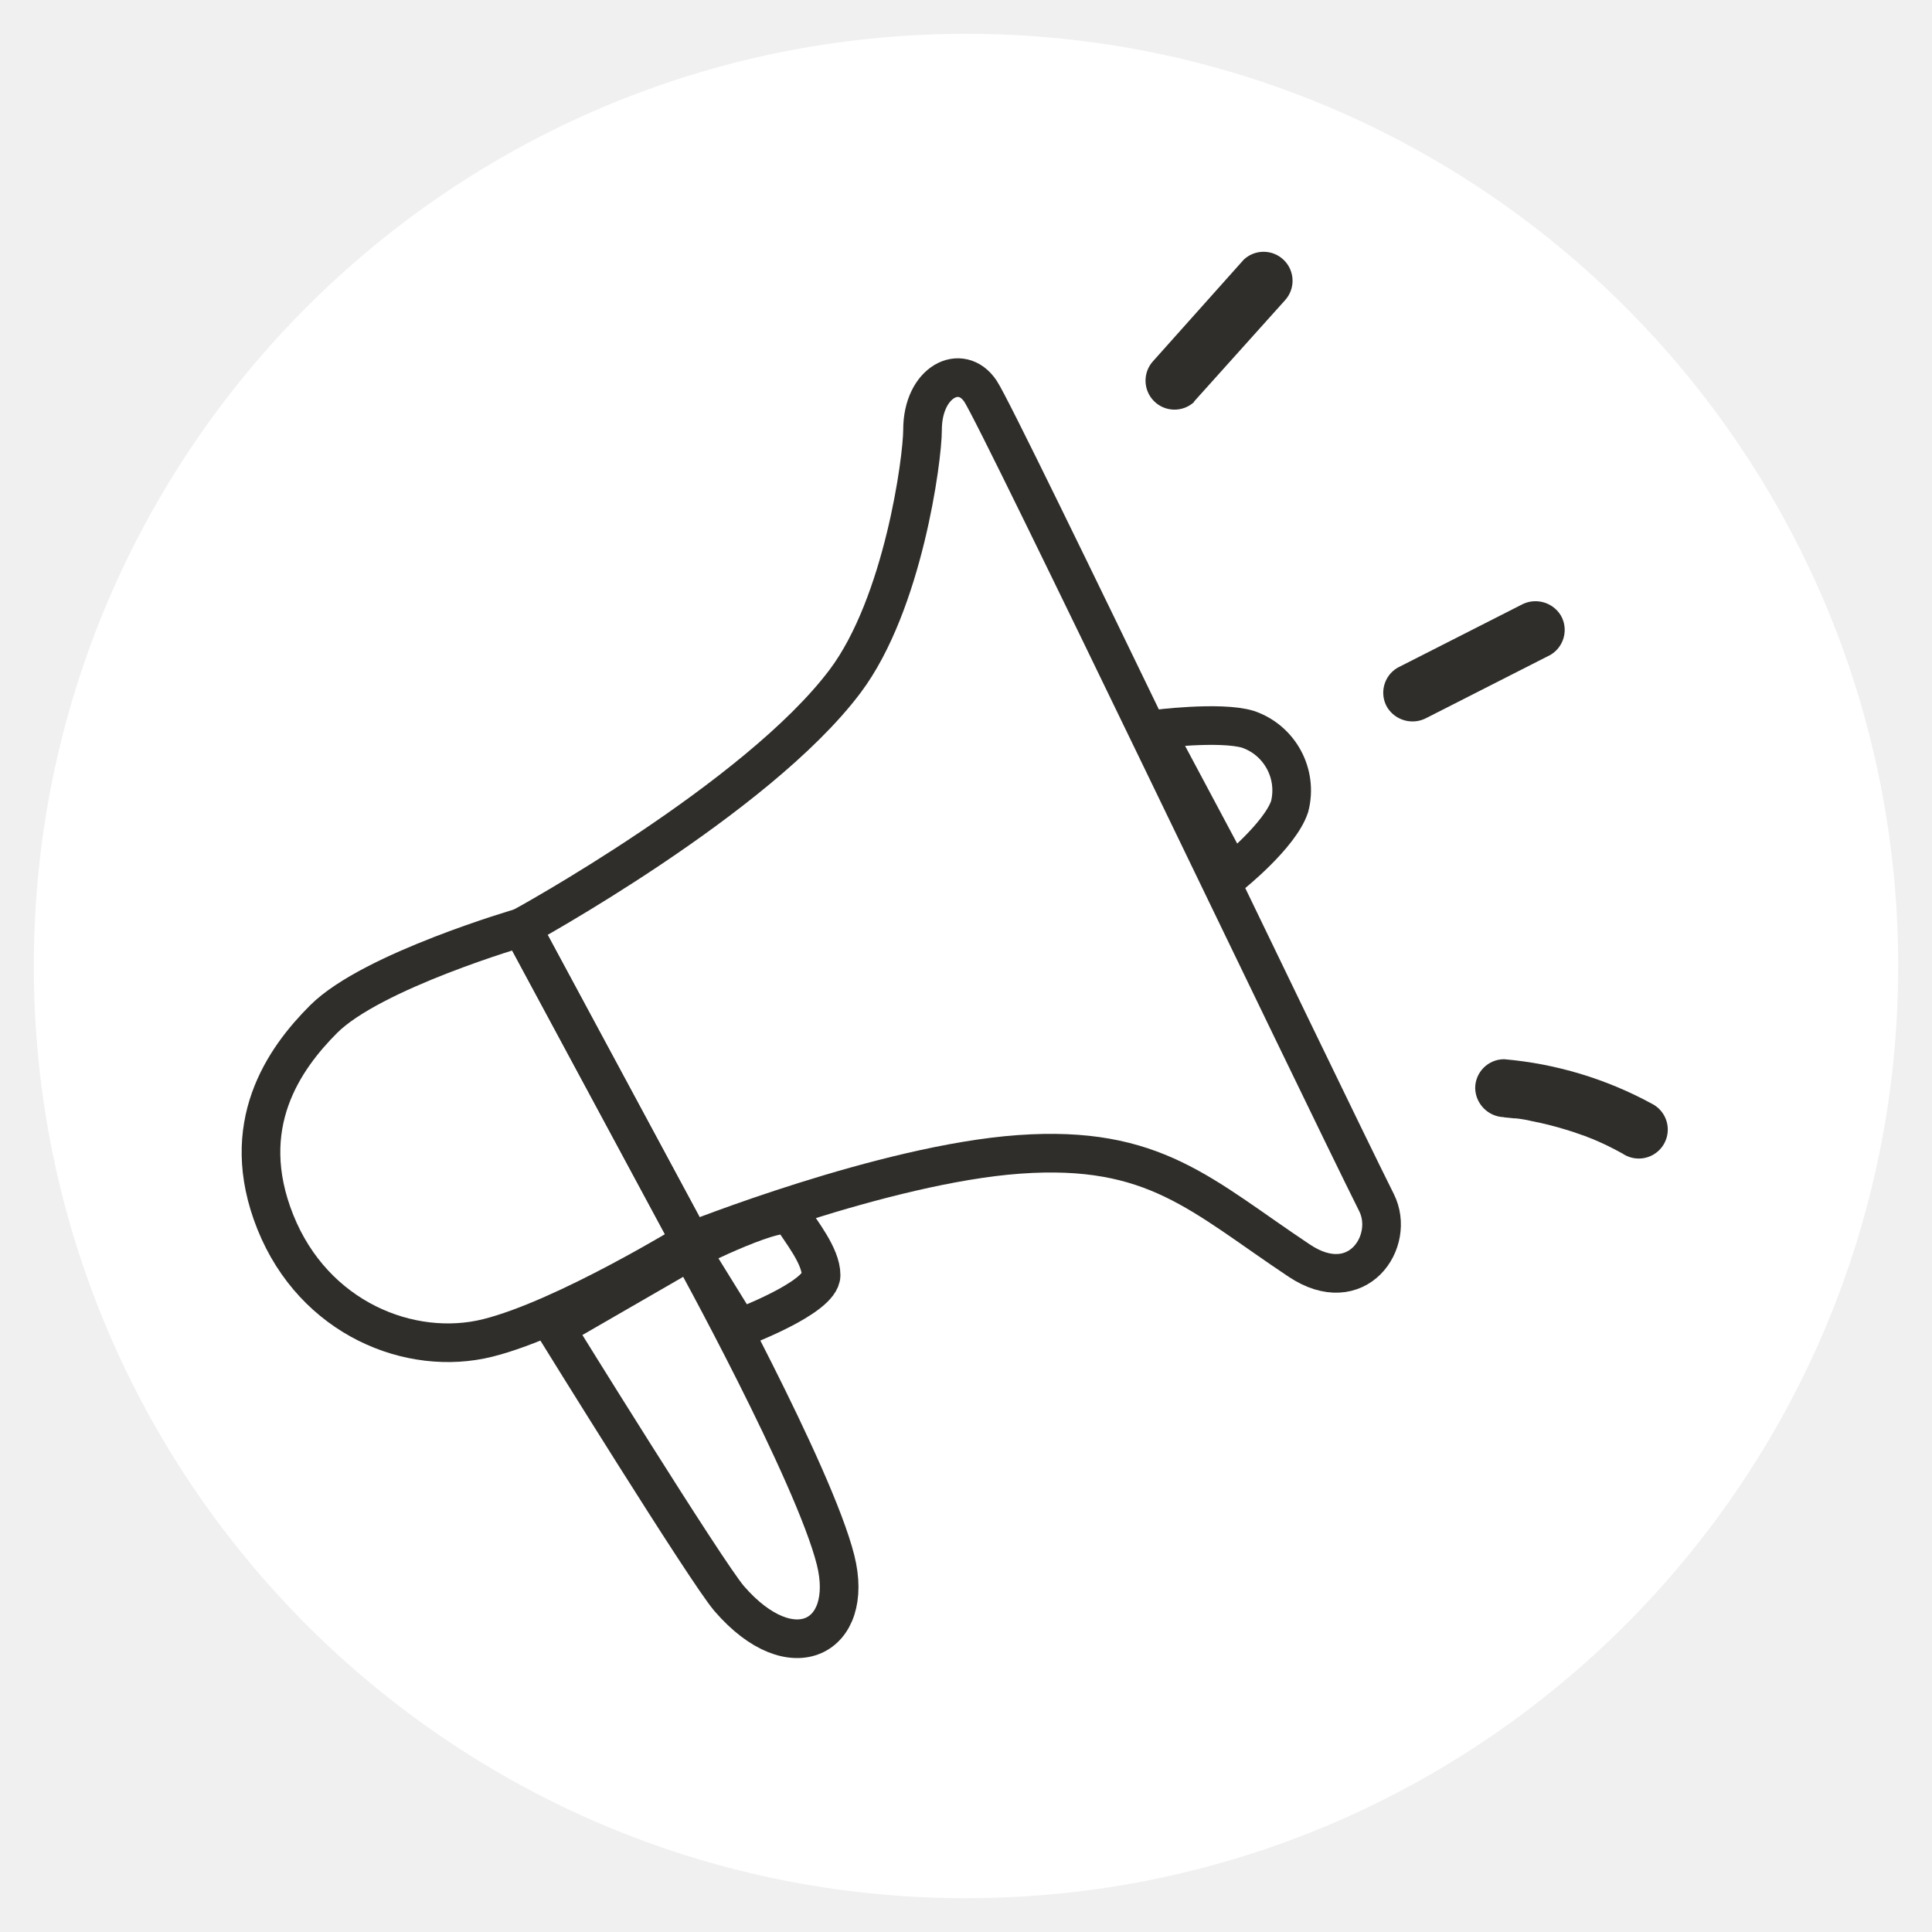
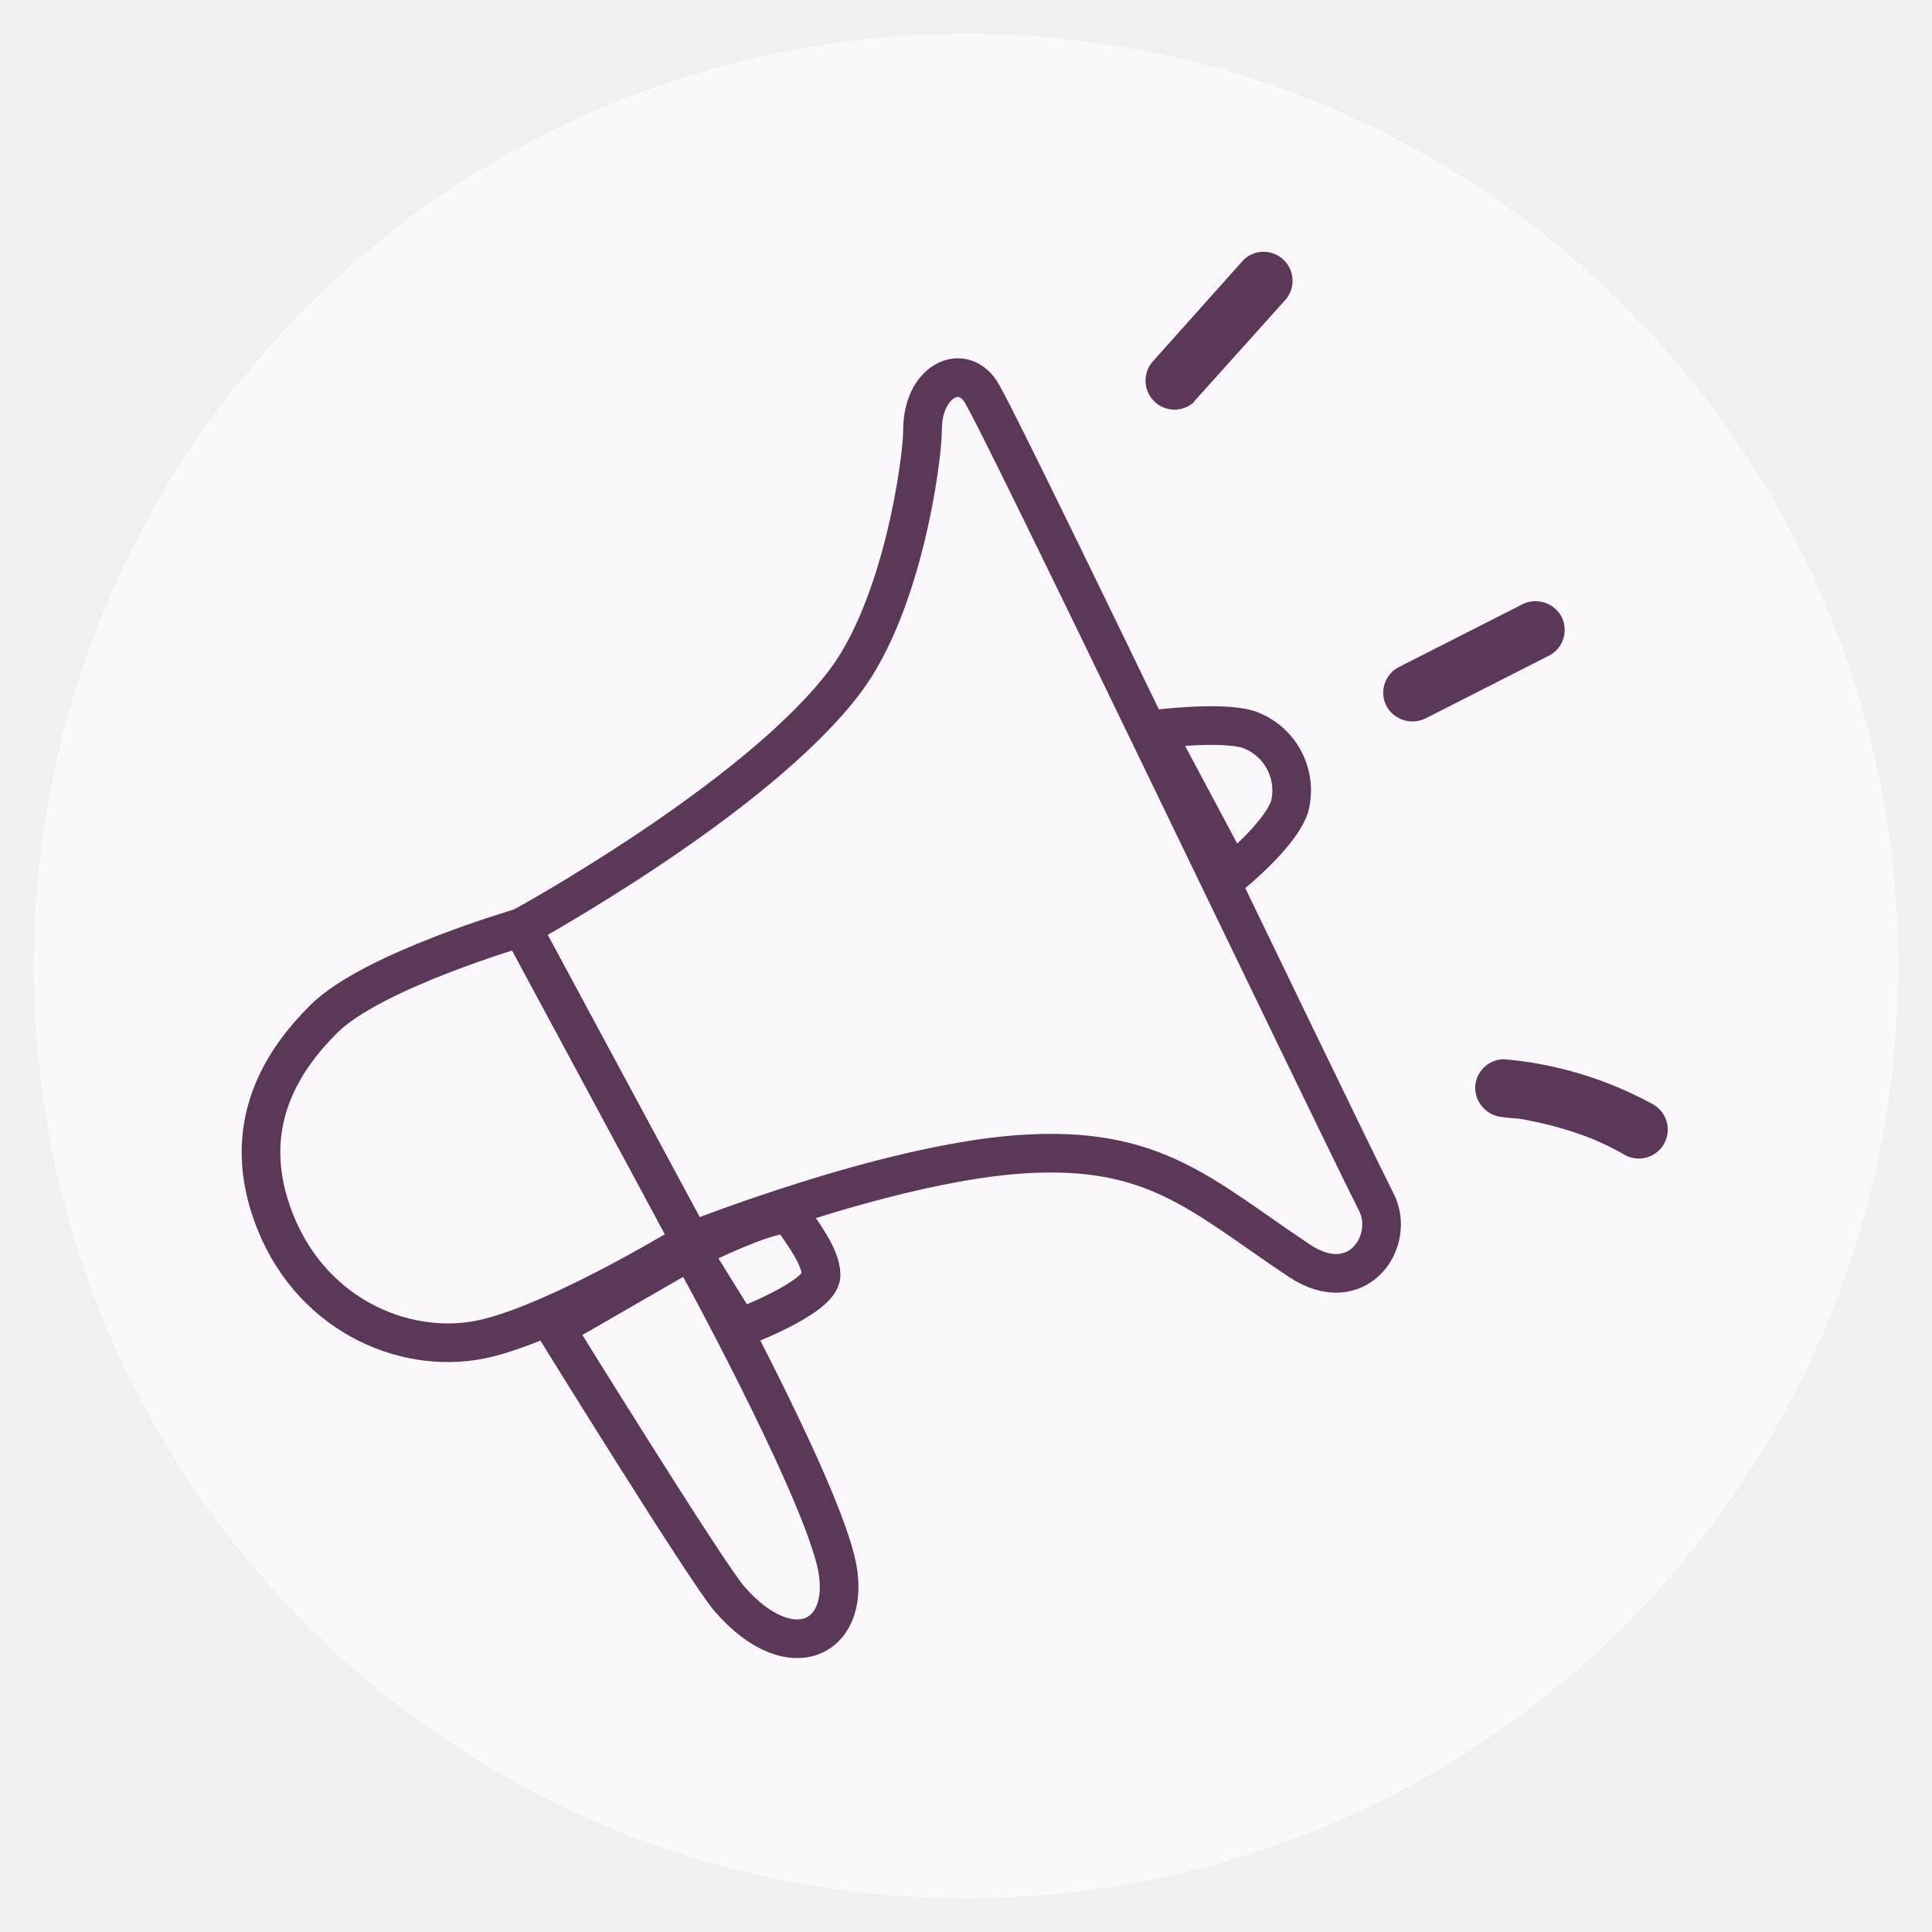
<svg xmlns="http://www.w3.org/2000/svg" id="Capa_1" data-name="Capa 1" viewBox="0 0 200 200">
  <defs>
-     <style>.cls-1,.cls-2{fill:#fff;}.cls-2,.cls-3{stroke:#302e2b;stroke-miterlimit:10;stroke-width:4px;}.cls-3{fill:none;}.cls-4{fill:#302e2b;}</style>
+     <style>.cls-1,.cls-2{fill:#fbf8fb;}.cls-2,.cls-3{stroke:#5b3758;stroke-miterlimit:10;stroke-width:4px;}.cls-3{fill:none;}.cls-4{fill:#5b3758;}</style>
  </defs>
  <circle class="cls-1" cx="100" cy="100" r="96.5" />
  <path class="cls-2" d="M54,96s-15.5,4.5-20.5,9.5c-4.09,4.09-9,11-5,21s14,14,22,12,21-10,21-10Z" />
  <path class="cls-3" d="M54,96S78.36,82.69,87.5,70.5c6-8,8-23,8-26,0-5,4-7,6-4s34.6,71.19,41,84c2,4-2,10-8,6-10.16-6.77-15-12-29-11s-34,9-34,9Z" />
  <path class="cls-3" d="M119.5,75.5s6.79-.88,9.7,0a6.69,6.69,0,0,1,4.3,8c-1,3-6,7-6,7Z" />
  <path class="cls-3" d="M57.5,137.5s15.64,25.28,18,28c6.5,7.5,13,4,11-4-2.24-8.94-15-32.08-15-32.08Z" />
  <path class="cls-3" d="M71.5,129.42l5,8.08S85,134.35,85,132c0-2-2.13-4.56-3-6S71.5,129.42,71.5,129.42Z" />
  <path class="cls-4" d="M123.58,41.6,133,31.11a3,3,0,0,0-4.24-4.24l-9.37,10.49a3,3,0,0,0,4.24,4.24Z" />
  <path class="cls-4" d="M147.71,74.3l12.78-6.5a3,3,0,0,0,1.08-4.1,3.07,3.07,0,0,0-4.1-1.08l-12.79,6.5a3,3,0,0,0-1.08,4.1,3.08,3.08,0,0,0,4.11,1.08Z" />
  <path class="cls-4" d="M155.72,115.67l1,.1c.29,0,.7,0,.17,0a12.18,12.18,0,0,1,1.69.29,33.44,33.44,0,0,1,3.45.86c.55.16,1.09.34,1.63.54q.41.13.81.3l.55.21c-.37-.15.46.21.54.24l.78.36c.55.27,1.09.55,1.63.85a3,3,0,1,0,3-5.18,39,39,0,0,0-15.26-4.59,3,3,0,0,0-3,3,3.08,3.08,0,0,0,3,3Z" />
</svg>
